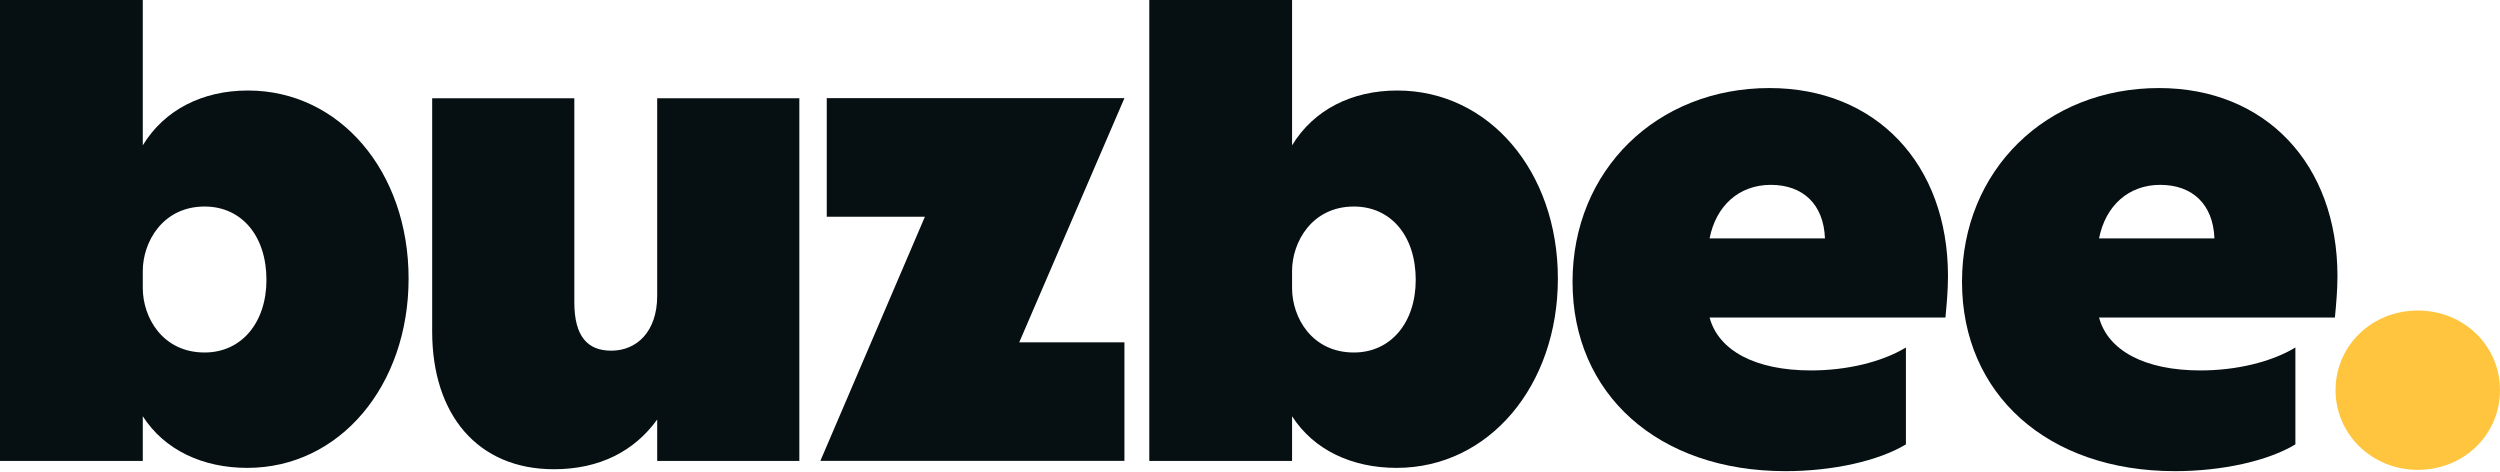
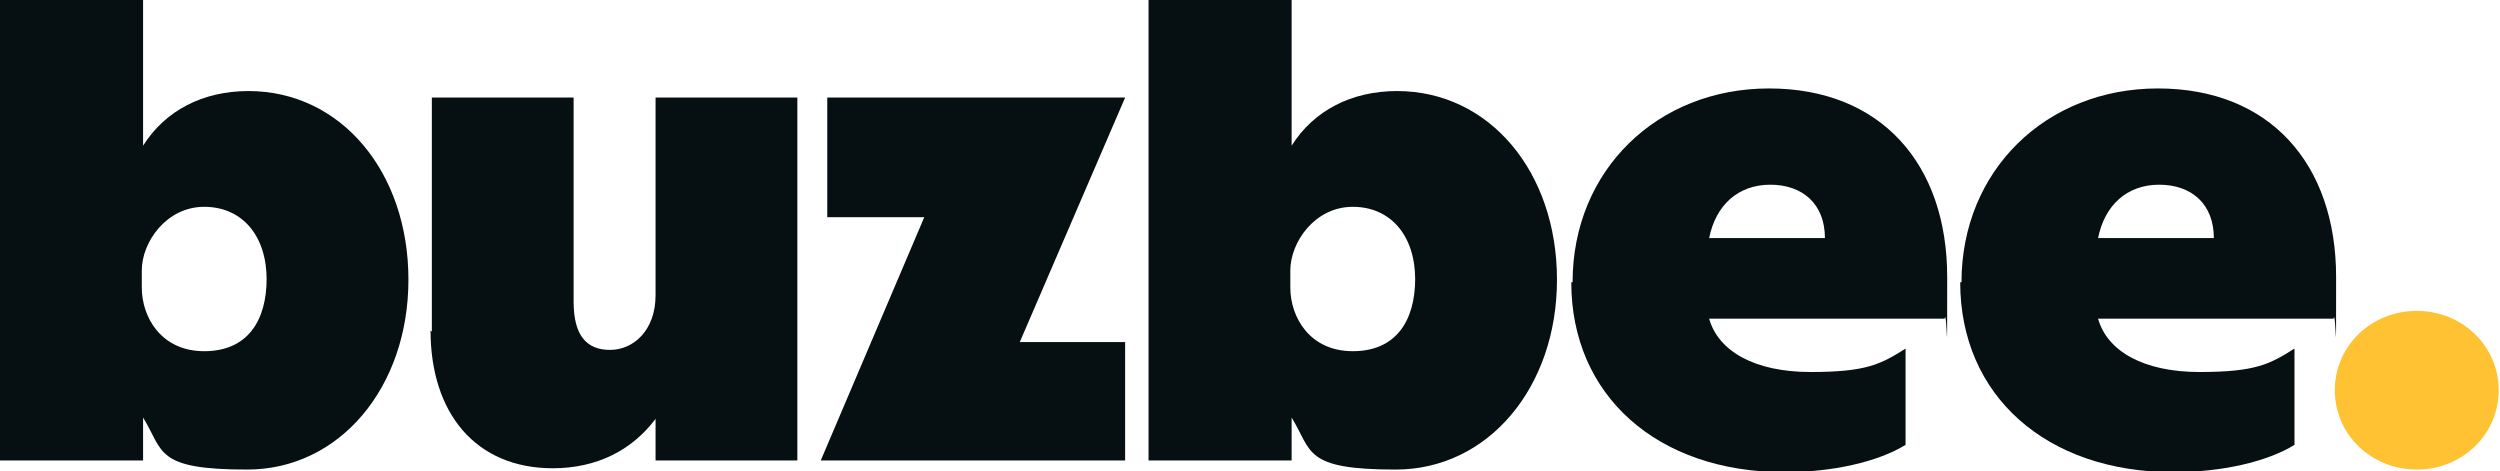
- <svg xmlns="http://www.w3.org/2000/svg" id="a" viewBox="0 0 274.54 51.74">
+ <svg xmlns="http://www.w3.org/2000/svg" id="a" version="1.1" viewBox="0 0 192.2 36.2">
  <defs>
    <style>
-       .c {
+       .st0 {
        fill: #060f12;
      }

-       .d {
-         fill: #ffc53e;
+       .st1 {
+         fill: #ffc233;
      }
    </style>
  </defs>
-   <g id="b" data-name="c">
-     <path class="c" d="M15.68,45.72v4.9H0V0h15.68v15.96c2.38-3.92,6.58-6.02,11.55-6.02,10.08,0,17.64,8.89,17.64,20.65s-7.56,20.79-17.71,20.79c-4.9,0-9.1-1.96-11.48-5.67h0ZM29.26,30.73c0-4.83-2.73-8.05-6.79-8.05-4.62,0-6.79,3.92-6.79,7.07v1.89c0,3.22,2.17,7.07,6.79,7.07,4.06,0,6.79-3.29,6.79-7.98h0Z" />
-     <path class="c" d="M47.46,36.41V10.79h15.61v22.4c0,3.78,1.47,5.32,4.06,5.32,2.8,0,5.04-2.1,5.04-6.02V10.79h15.61v39.83h-15.61v-4.55c-2.52,3.5-6.37,5.46-11.34,5.46-8.4,0-13.37-6.02-13.37-15.12h0Z" />
-     <path class="c" d="M101.57,23.8h-10.78v-13.02h32.69l-11.55,26.81h11.55v13.02h-33.39l11.48-26.81h0Z" />
-     <path class="c" d="M141.89,45.72v4.9h-15.68V0h15.68v15.96c2.38-3.92,6.58-6.02,11.55-6.02,10.08,0,17.64,8.89,17.64,20.65s-7.56,20.79-17.71,20.79c-4.9,0-9.1-1.96-11.48-5.67h0ZM155.47,30.73c0-4.83-2.73-8.05-6.79-8.05-4.62,0-6.79,3.92-6.79,7.07v1.89c0,3.22,2.17,7.07,6.79,7.07,4.06,0,6.79-3.29,6.79-7.98h0Z" />
-     <path class="c" d="M172.69,30.95c0-12.25,9.24-21.28,21.63-21.28,11.69,0,19.6,8.33,19.6,20.65,0,1.54-.14,3.08-.28,4.55h-25.9c.98,3.64,5.04,5.81,11.13,5.81,3.92,0,7.77-.91,10.43-2.52v10.64c-3.01,1.82-8.05,2.94-13.23,2.94-14,0-23.38-8.47-23.38-20.79h0ZM200.41,26.18c-.14-3.78-2.45-5.88-5.95-5.88s-6.02,2.31-6.72,5.88h12.67Z" />
-     <path class="c" d="M215.46,30.95c0-12.25,9.24-21.28,21.63-21.28,11.69,0,19.6,8.33,19.6,20.65,0,1.54-.14,3.08-.28,4.55h-25.9c.98,3.64,5.04,5.81,11.13,5.81,3.92,0,7.77-.91,10.43-2.52v10.64c-3.01,1.82-8.05,2.94-13.23,2.94-14,0-23.38-8.47-23.38-20.79h0ZM243.18,26.18c-.14-3.78-2.45-5.88-5.95-5.88s-6.02,2.31-6.72,5.88h12.67Z" />
-     <path class="d" d="M256.48,42.85c0-4.9,3.99-8.75,9.03-8.75s9.03,3.85,9.03,8.75-3.99,8.75-9.03,8.75-9.03-3.92-9.03-8.75Z" />
-   </g>
+   <path class="st0" d="M11,32v3.4H0V0h11v11.2c1.7-2.7,4.6-4.2,8.1-4.2,7.1,0,12.3,6.2,12.3,14.5s-5.3,14.6-12.4,14.6-6.4-1.4-8-4ZM20.5,21.5c0-3.4-1.9-5.6-4.8-5.6s-4.8,2.7-4.8,4.9v1.3c0,2.3,1.5,4.9,4.8,4.9s4.8-2.3,4.8-5.6Z" />
+   <path class="st0" d="M33.2,25.5V7.5h10.9v15.7c0,2.6,1,3.7,2.8,3.7s3.5-1.5,3.5-4.2V7.5h10.9v27.9h-10.9v-3.2c-1.8,2.4-4.5,3.8-7.9,3.8-5.9,0-9.4-4.2-9.4-10.6Z" />
+   <path class="st0" d="M71.1,16.7h-7.5V7.5h22.9l-8.1,18.8h8.1v9.1h-23.4l8-18.8Z" />
+   <path class="st0" d="M99.3,32v3.4h-11V0h11v11.2c1.7-2.7,4.6-4.2,8.1-4.2,7.1,0,12.3,6.2,12.3,14.5s-5.3,14.6-12.4,14.6-6.4-1.4-8-4ZM108.8,21.5c0-3.4-1.9-5.6-4.8-5.6s-4.8,2.7-4.8,4.9v1.3c0,2.3,1.5,4.9,4.8,4.9s4.8-2.3,4.8-5.6Z" />
+   <path class="st0" d="M120.9,21.7c0-8.6,6.5-14.9,15.1-14.9s13.7,5.8,13.7,14.5,0,2.2-.2,3.2h-18.1c.7,2.5,3.5,4.1,7.8,4.1s5.4-.6,7.3-1.8v7.4c-2.1,1.3-5.6,2.1-9.3,2.1-9.8,0-16.4-5.9-16.4-14.6ZM140.3,18.3c0-2.6-1.7-4.1-4.2-4.1s-4.2,1.6-4.7,4.1h8.9Z" />
+   <path class="st0" d="M150.8,21.7c0-8.6,6.5-14.9,15.1-14.9s13.7,5.8,13.7,14.5,0,2.2-.2,3.2h-18.1c.7,2.5,3.5,4.1,7.8,4.1s5.4-.6,7.3-1.8v7.4c-2.1,1.3-5.6,2.1-9.3,2.1-9.8,0-16.4-5.9-16.4-14.6ZM170.2,18.3c0-2.6-1.7-4.1-4.2-4.1s-4.2,1.6-4.7,4.1h8.9Z" />
+   <path class="st1" d="M179.5,30c0-3.4,2.8-6.1,6.3-6.1s6.3,2.7,6.3,6.1-2.8,6.1-6.3,6.1-6.3-2.7-6.3-6.1Z" />
</svg>
